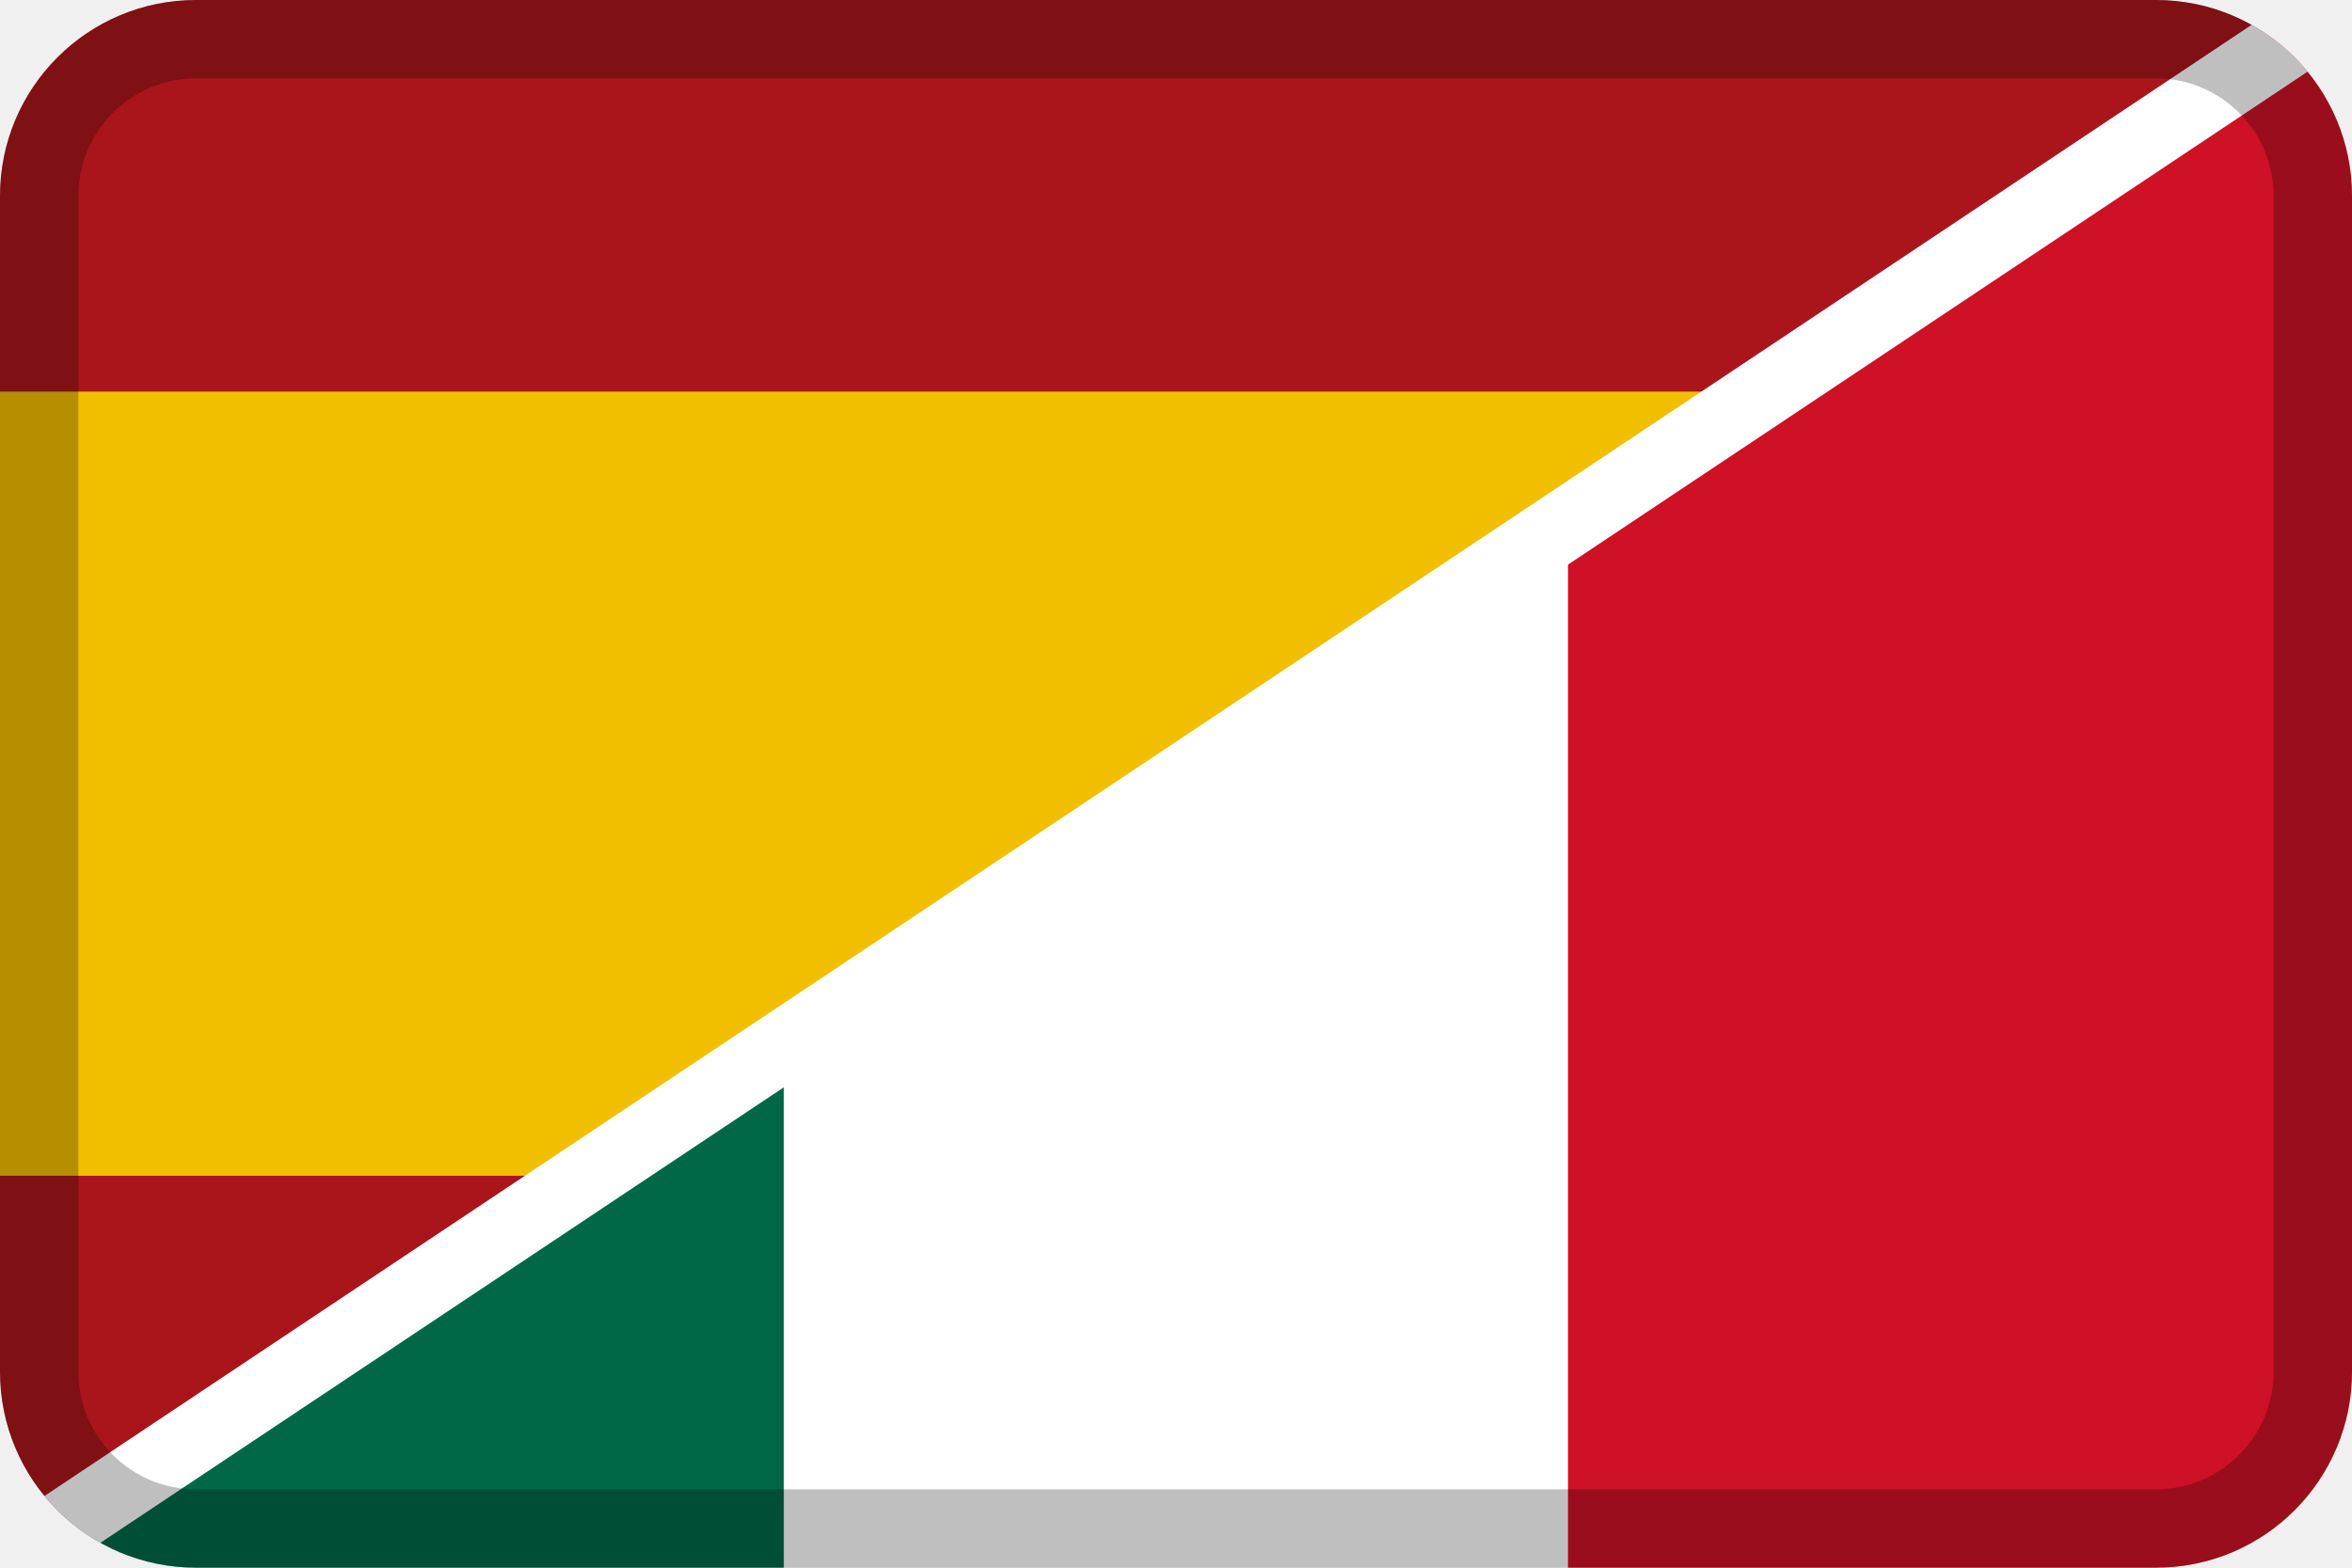
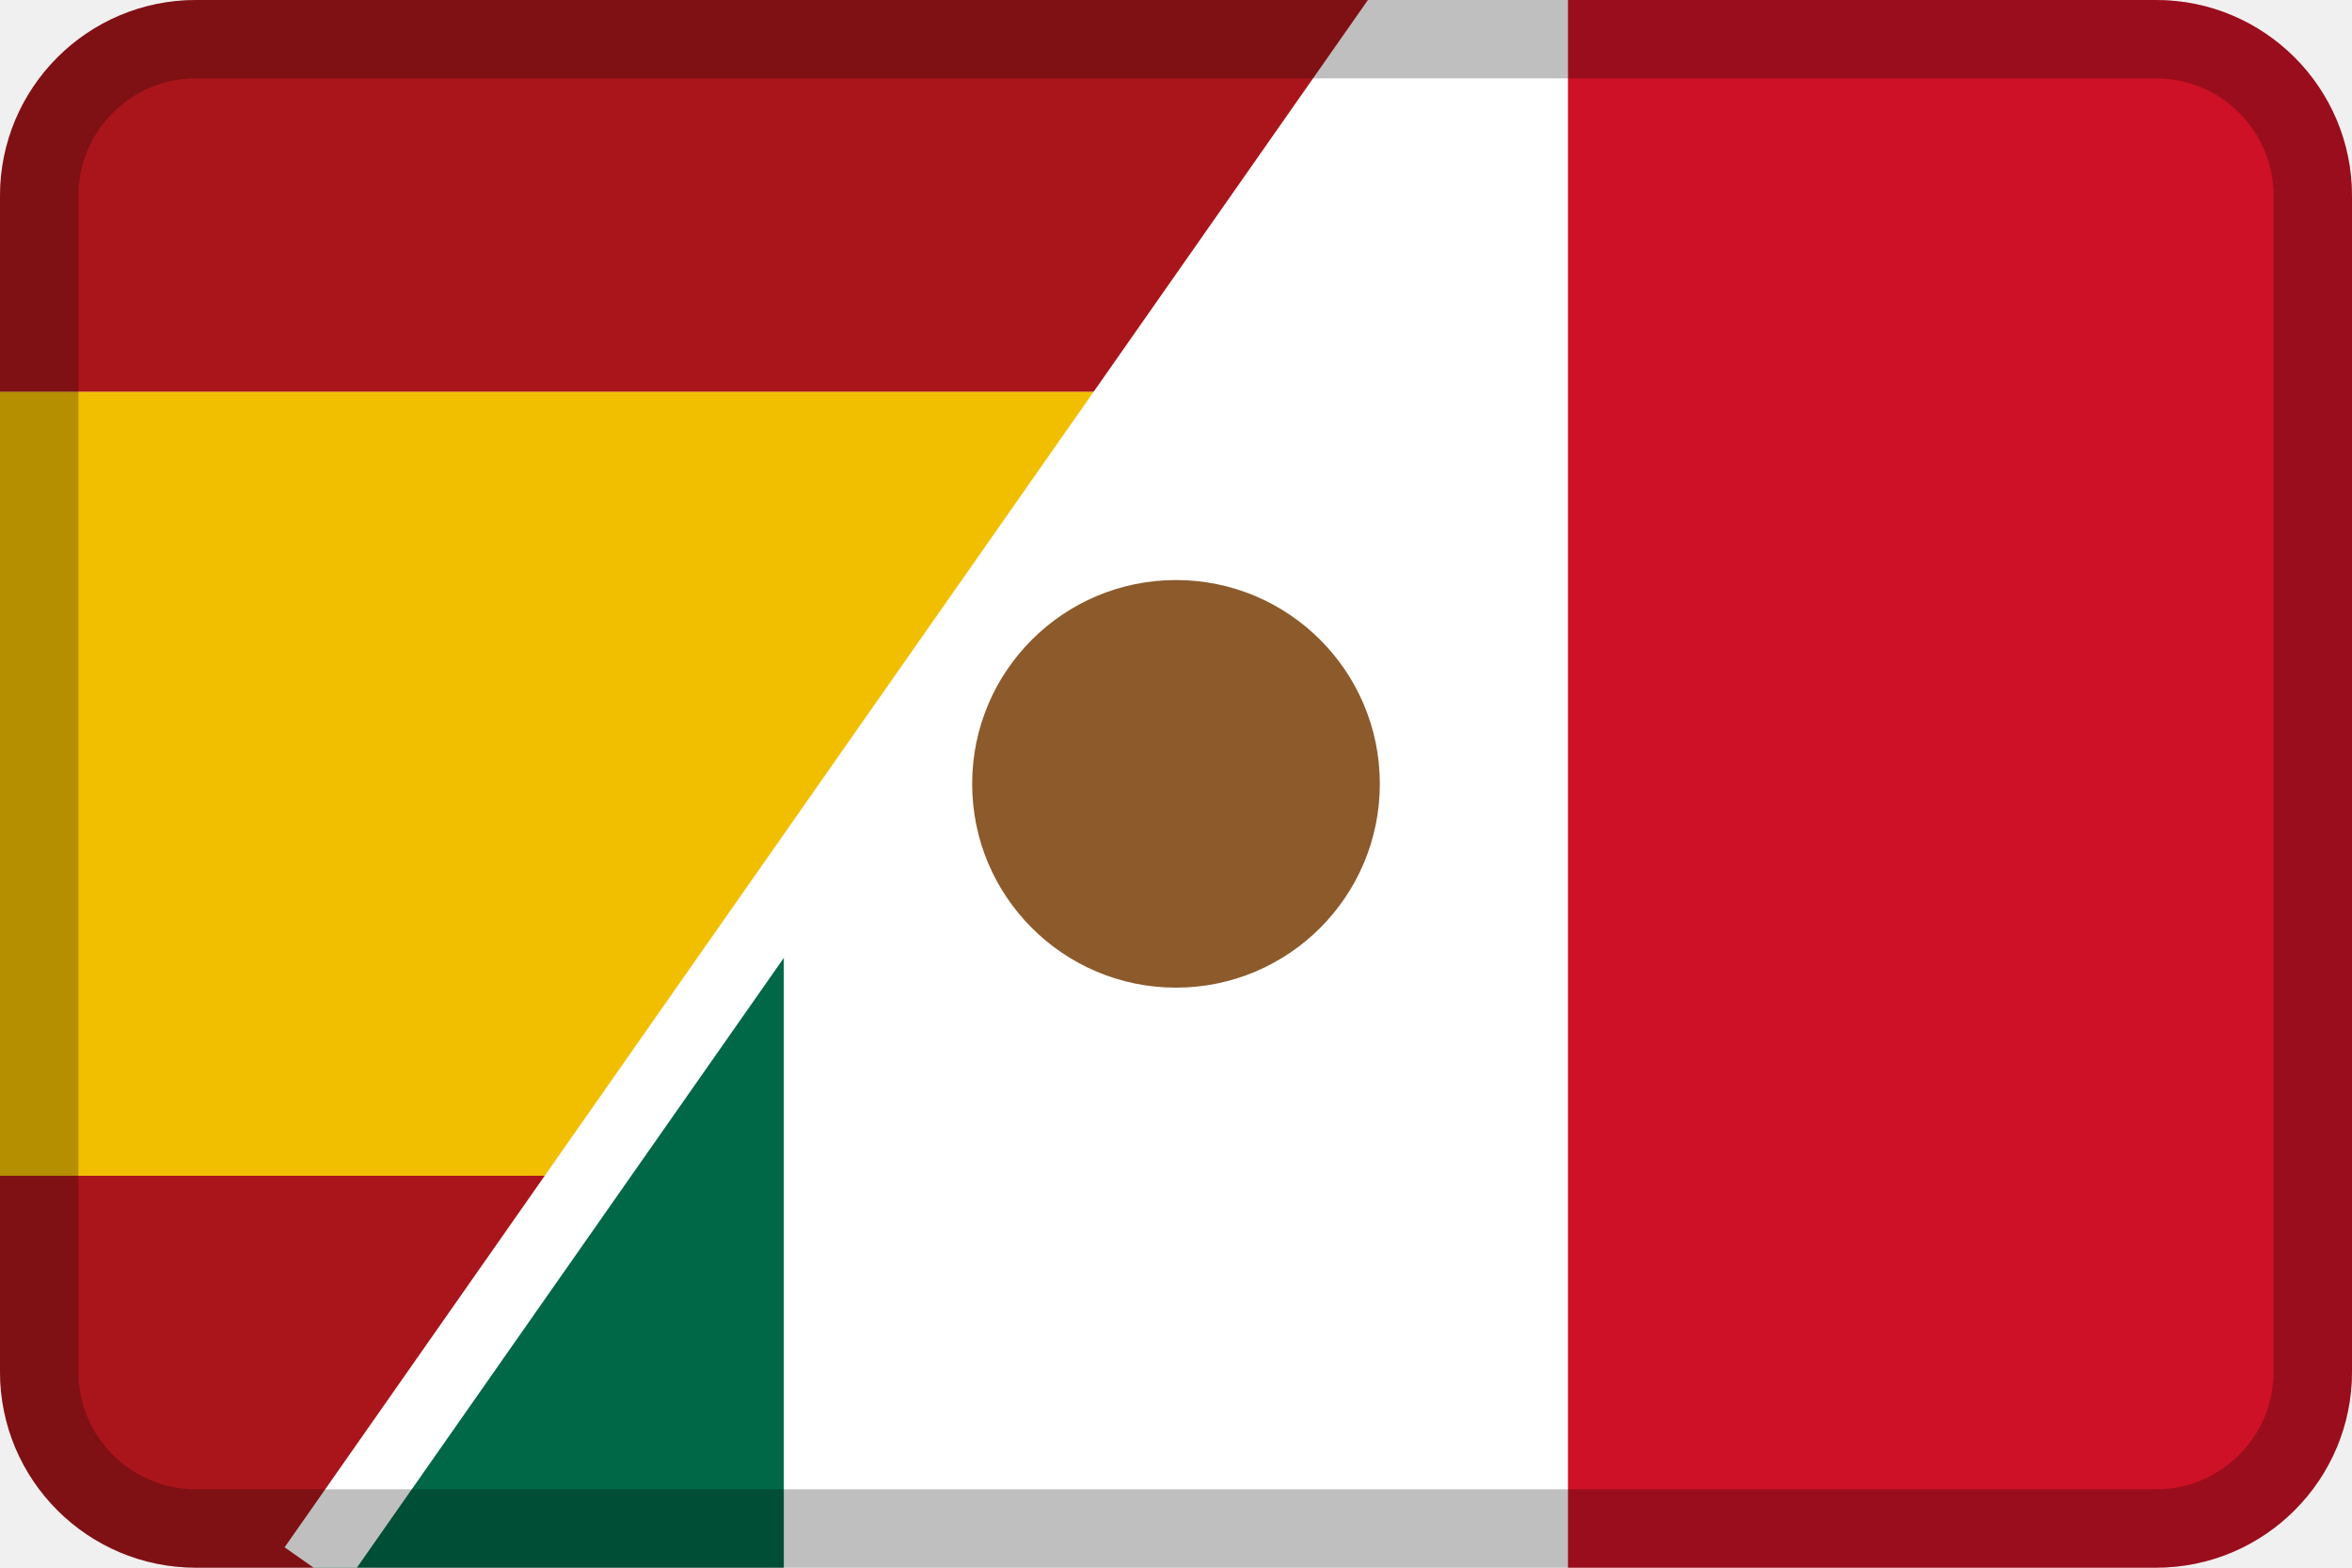
<svg xmlns="http://www.w3.org/2000/svg" viewBox="0 0 30 20" width="30" height="20">
  <clipPath id="c">
    <rect width="30" height="20" rx="2.5" />
  </clipPath>
  <g clip-path="url(#c)">
-     <polygon points="0.00,0.00 30.00,0.00 22.50,5.00 0.00,5.00" fill="#AA151B" />
-     <polygon points="0.00,5.00 22.50,5.00 7.50,15.00 0.00,15.00" fill="#F1BF00" />
-     <polygon points="0.00,15.00 7.50,15.00 0.00,20.00" fill="#AA151B" />
-     <polygon points="0.00,20.00 10.00,13.33 10.00,20.00" fill="#006847" />
-     <polygon points="10.00,13.33 20.00,6.67 20.00,20.00 10.00,20.00" fill="#FFFFFF" />
-     <polygon points="20.00,6.67 30.00,0.00 30.00,20.00 20.00,20.00" fill="#CE1126" />
-     <polygon points="29.75,-0.37 -0.25,19.63 0.25,20.37 30.25,0.37" fill="#FFFFFF" />
+     <polygon points="0.00,0.00 18.00,0.00 14.50,5.00 0.00,5.00" fill="#AA151B" />
+     <polygon points="0.00,5.00 14.50,5.00 7.50,15.00 0.00,15.00" fill="#F1BF00" />
+     <polygon points="0.00,15.00 7.50,15.00 4.00,20.00 0.00,20.00" fill="#AA151B" />
+     <polygon points="10.00,11.43 10.00,20.00 4.00,20.00" fill="#006847" />
+     <polygon points="10.00,11.43 18.00,0.00 20.00,0.00 20.00,20.00 10.00,20.00" fill="#FFFFFF" />
+     <polygon points="20.00,0.00 30.00,0.00 30.00,20.00 20.00,20.00" fill="#CE1126" />
+     <circle cx="15" cy="10" r="2.6" fill="#8C5A2B" />
+     <polygon points="17.63,-0.26 3.63,19.74 4.37,20.26 18.37,0.26" fill="#FFFFFF" />
  </g>
  <rect x=".5" y=".5" width="29" height="19" rx="2.0" fill="none" stroke="#000" stroke-opacity=".25" />
</svg>
